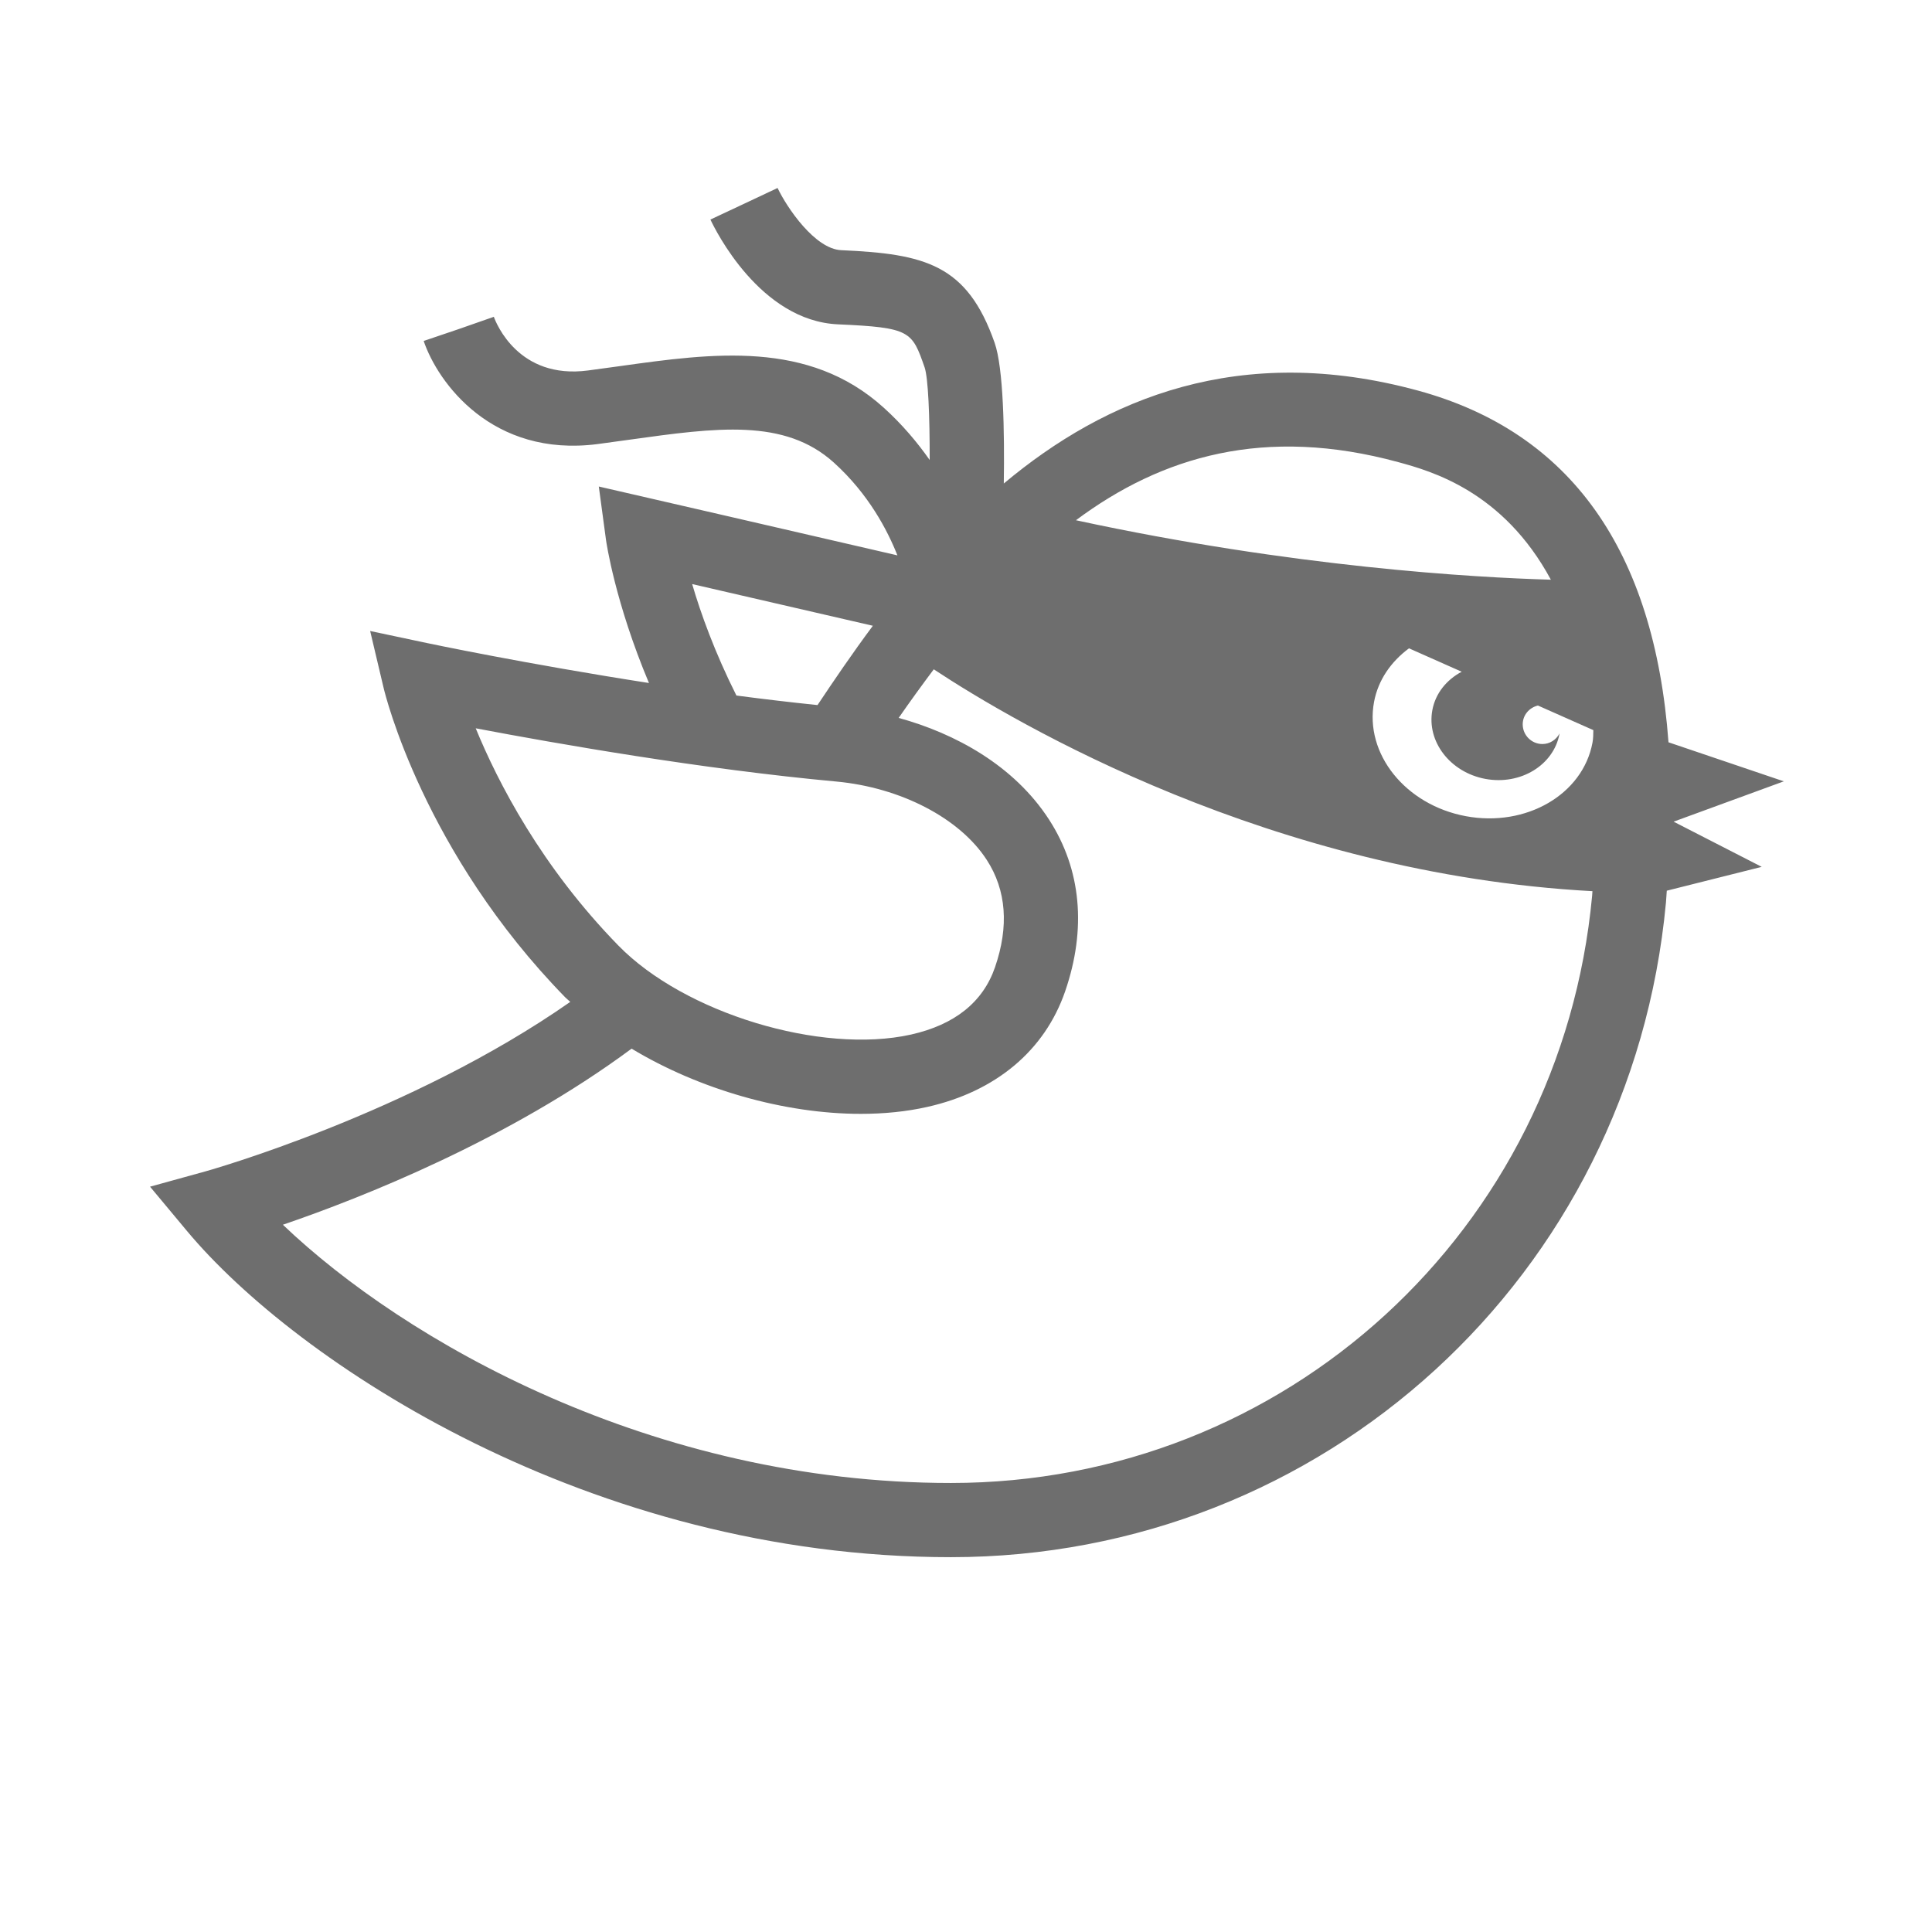
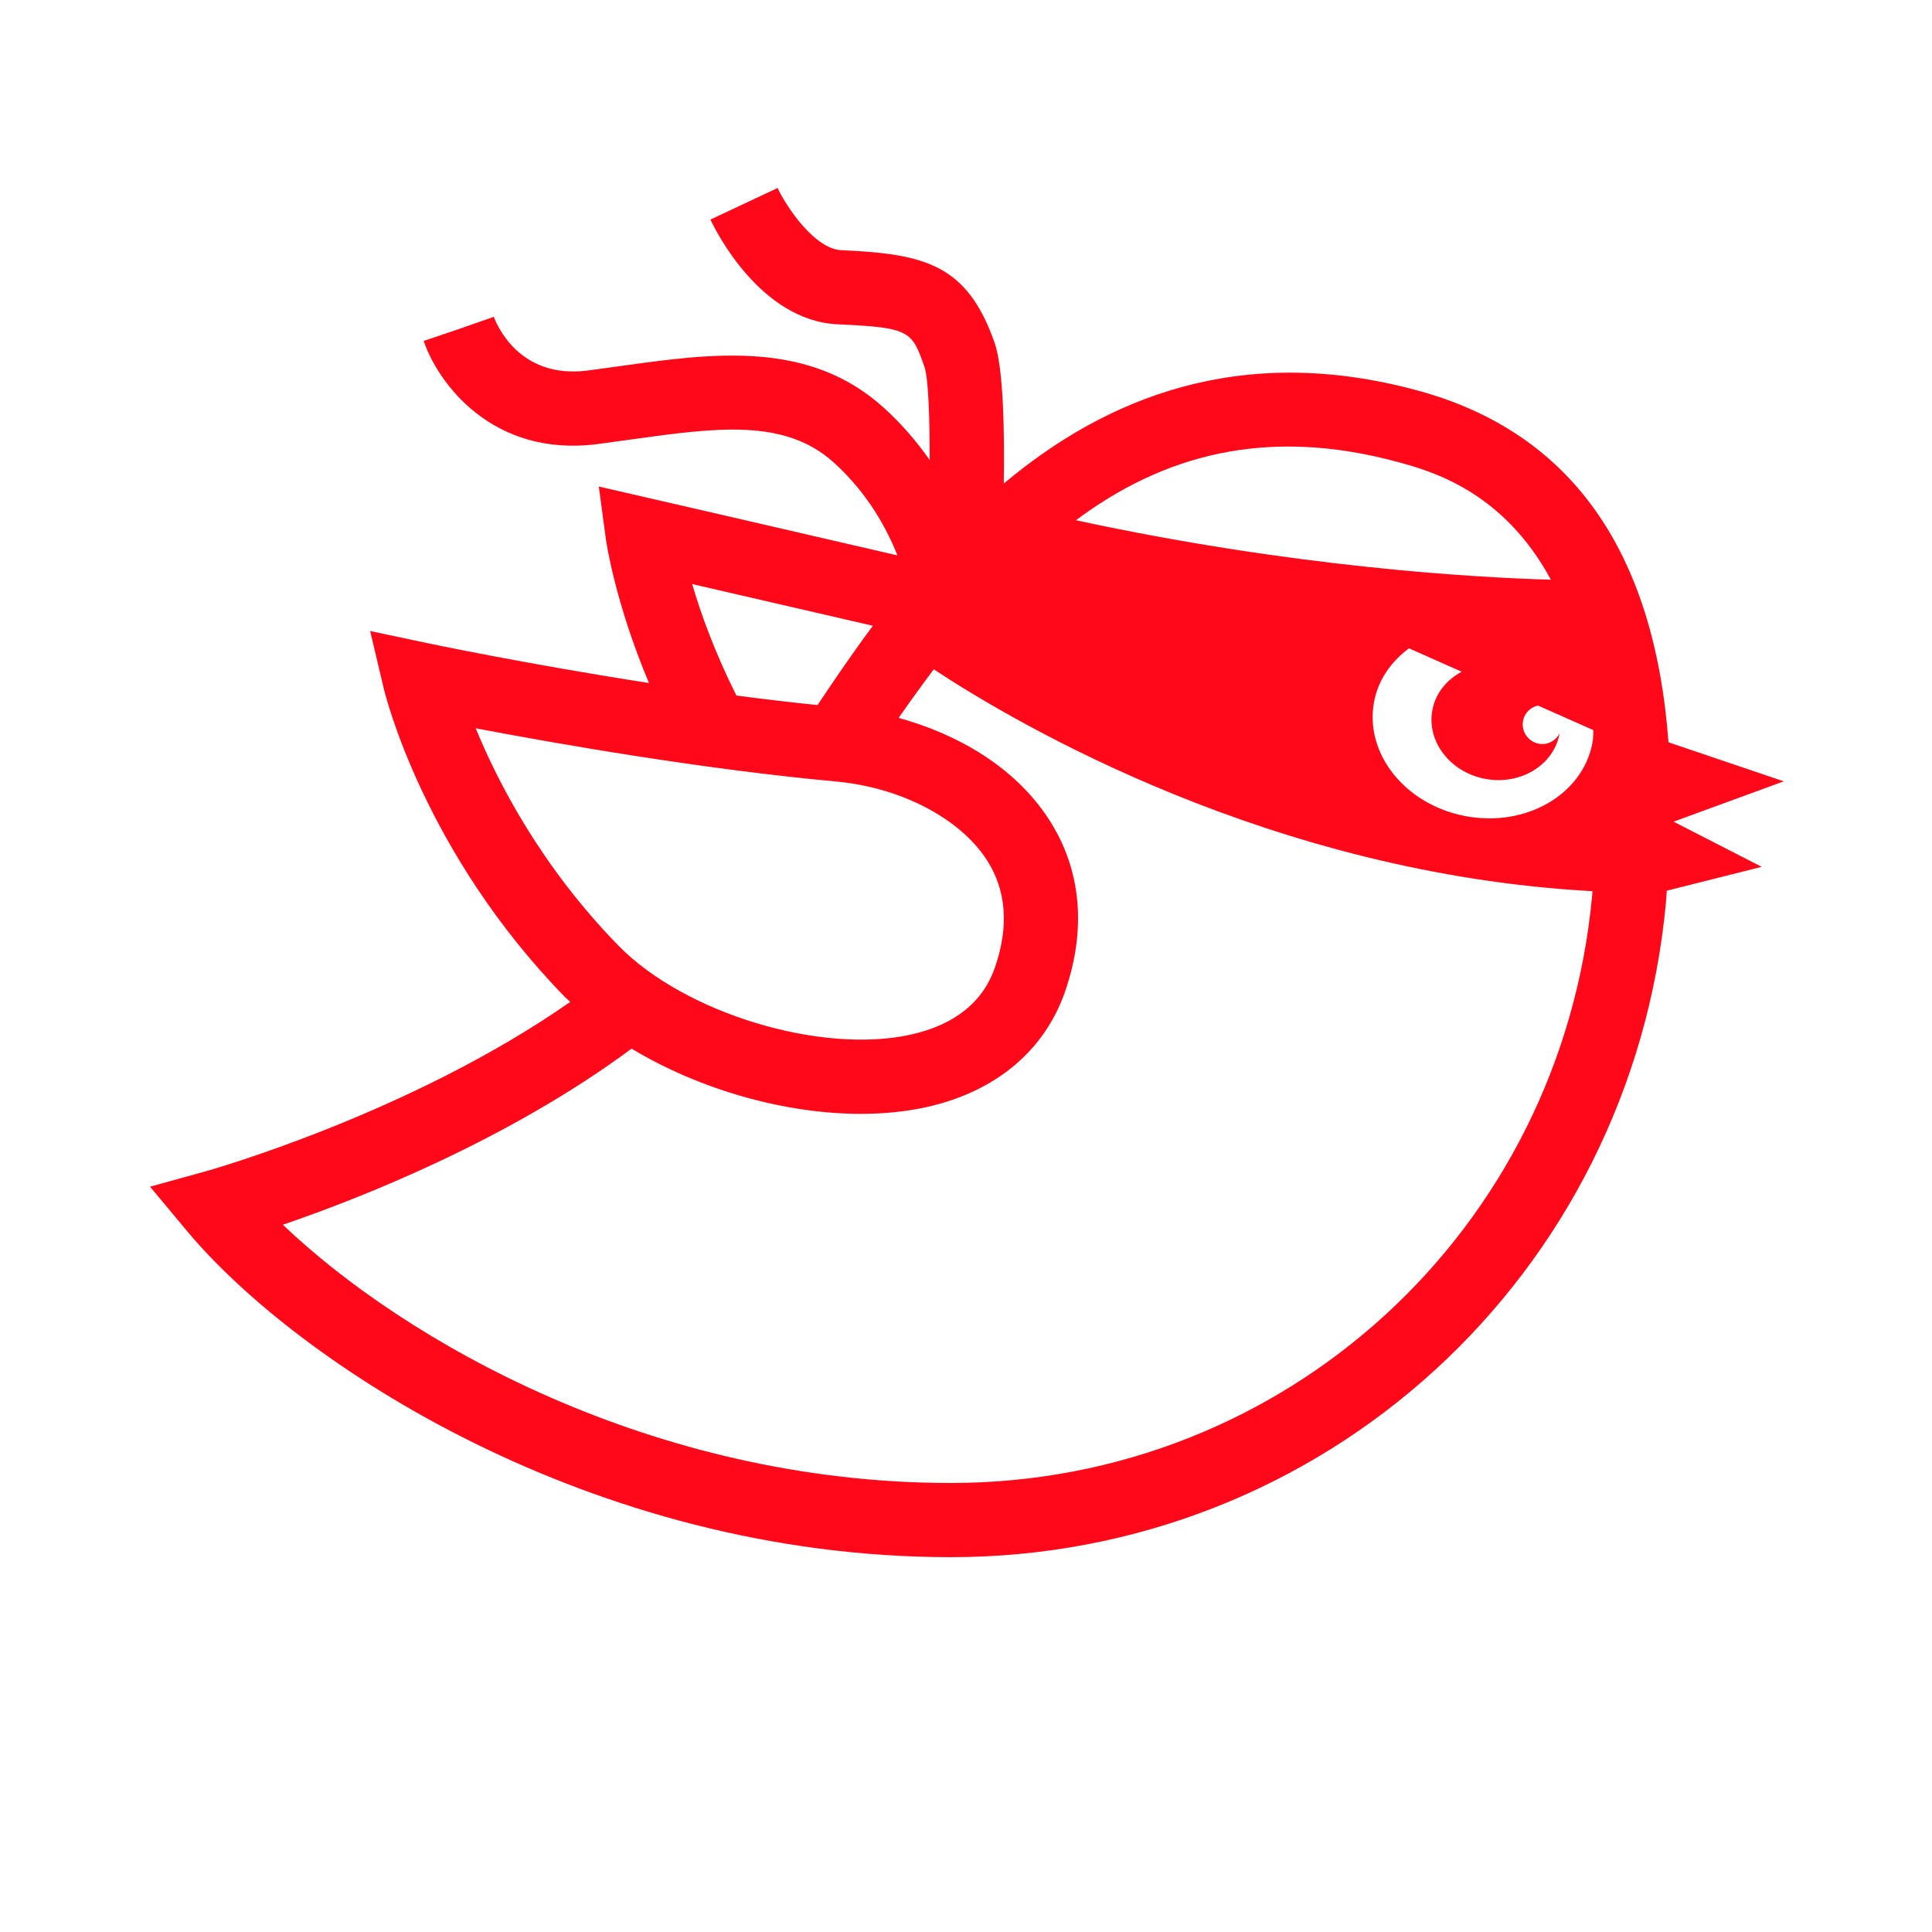
- <svg xmlns="http://www.w3.org/2000/svg" viewBox="0,0,256,256" width="16px" height="16px" fill-rule="nonzero">
-   <g transform="translate(5.12,5.12) scale(0.96,0.96)">
-     <g fill="#6e6e6e" fill-rule="nonzero" stroke="none" stroke-width="2" stroke-linecap="butt" stroke-linejoin="miter" stroke-miterlimit="10" stroke-dasharray="" stroke-dashoffset="0" font-family="none" font-weight="none" font-size="none" text-anchor="none" style="mix-blend-mode: normal">
-       <g transform="scale(5.12,5.12)">
-         <path d="M47.047,20.022l-3.109,-1.053c-0.383,-5.172 -2.64,-8.359 -6.753,-9.481c-4.802,-1.309 -8.428,0.211 -11.166,2.505c0.021,-1.395 -0.009,-3.112 -0.247,-3.793c-0.742,-2.119 -1.883,-2.397 -4.134,-2.497c-0.71,-0.031 -1.464,-1.144 -1.718,-1.677l-0.904,0.426l-0.906,0.425c0.131,0.279 1.338,2.732 3.44,2.825c1.959,0.086 1.994,0.188 2.334,1.159c0.097,0.286 0.139,1.306 0.137,2.498c-0.333,-0.474 -0.738,-0.958 -1.242,-1.413c-2.023,-1.828 -4.612,-1.467 -7.114,-1.117l-0.857,0.117c-1.872,0.246 -2.474,-1.274 -2.537,-1.447l-0.944,0.33l-0.947,0.321c0.38,1.123 1.846,3.146 4.686,2.78l0.876,-0.12c2.329,-0.324 4.167,-0.582 5.497,0.62c0.938,0.848 1.447,1.831 1.712,2.5c-3.295,-0.763 -6.642,-1.532 -6.642,-1.532l-1.408,-0.324l0.193,1.432c0.011,0.083 0.248,1.696 1.159,3.865c-3.296,-0.512 -5.933,-1.066 -5.973,-1.075l-1.543,-0.327l0.363,1.534c0.042,0.18 1.083,4.437 4.898,8.344c0.041,0.042 0.092,0.079 0.134,0.12c-4.318,3.021 -9.774,4.553 -9.833,4.569l-1.496,0.413l0.993,1.191c2.947,3.536 10.864,8.797 20.596,8.797c10.051,0 18.339,-7.584 19.277,-17.642c0.01,-0.111 0.014,-0.215 0.023,-0.325l2.559,-0.643l-2.375,-1.218zM36.659,11.418c0.887,0.242 2.825,0.786 4.108,3.168c-2.049,-0.058 -6.937,-0.336 -12.803,-1.603c2.315,-1.726 5.094,-2.547 8.695,-1.565zM22.489,15.828c-0.56,0.753 -1.055,1.483 -1.492,2.138c-0.727,-0.075 -1.46,-0.162 -2.186,-0.257c-0.58,-1.155 -0.962,-2.213 -1.193,-3.005c1.235,0.285 3.05,0.703 4.871,1.124zM11.783,18.592c2.185,0.415 6.111,1.103 9.719,1.435c1.739,0.161 3.333,0.99 4.059,2.115c0.527,0.815 0.601,1.788 0.221,2.892c-0.324,0.939 -1.085,1.549 -2.263,1.814c-2.424,0.541 -6.11,-0.576 -7.889,-2.398c-2.079,-2.129 -3.249,-4.4 -3.847,-5.858zM41.879,23.11c-0.842,9.023 -8.273,15.827 -17.286,15.827c-8.054,0 -14.732,-3.831 -18.009,-6.962c2.144,-0.732 6.101,-2.301 9.401,-4.747c1.816,1.096 4.113,1.758 6.18,1.758c0.625,0 1.229,-0.06 1.792,-0.187c1.847,-0.415 3.166,-1.521 3.715,-3.114c0.583,-1.69 0.433,-3.291 -0.431,-4.629c-0.947,-1.466 -2.539,-2.328 -4.056,-2.744c0.308,-0.445 0.625,-0.881 0.946,-1.31c2.232,1.474 9.11,5.514 17.757,5.981c-0.005,0.045 -0.004,0.083 -0.009,0.127zM41.889,18.979c-0.26,1.398 -1.79,2.285 -3.416,1.982c-1.626,-0.303 -2.733,-1.682 -2.473,-3.079c0.111,-0.595 0.461,-1.089 0.942,-1.446l1.421,0.631c-0.405,0.216 -0.706,0.578 -0.791,1.034c-0.158,0.848 0.481,1.678 1.428,1.855c0.947,0.176 1.842,-0.368 2,-1.216c0,-0.003 0,-0.005 0.001,-0.008c-0.09,0.167 -0.26,0.284 -0.462,0.284c-0.293,0 -0.531,-0.238 -0.531,-0.531c0,-0.25 0.177,-0.451 0.41,-0.507l1.494,0.663c-0.003,0.112 -0.001,0.225 -0.023,0.338z" />
-       </g>
+ <svg xmlns="http://www.w3.org/2000/svg" viewBox="0,0,256,256" width="16px" height="16px" fill-rule="nonzero" version="1.1" id="svg10">
+   <defs id="defs14" />
+   <g fill="#6e6e6e" fill-rule="nonzero" stroke="none" stroke-width="2" stroke-linecap="butt" stroke-linejoin="miter" stroke-miterlimit="10" stroke-dasharray="none" stroke-dashoffset="0" font-family="none" font-weight="none" font-size="none" text-anchor="none" style="mix-blend-mode:normal;fill:#ff091a;fill-opacity:1" id="g6" transform="matrix(0.96,0,0,0.96,5.12,5.12)">
+     <g transform="scale(5.12)" id="g4" style="fill:#ff091a;fill-opacity:1">
+       <path d="M 47.047,20.022 43.938,18.969 C 43.555,13.797 41.298,10.61 37.185,9.488 32.383,8.179 28.757,9.699 26.019,11.993 26.04,10.598 26.01,8.881 25.772,8.2 25.03,6.081 23.889,5.803 21.638,5.703 20.928,5.672 20.174,4.559 19.92,4.026 L 19.016,4.452 18.11,4.877 c 0.131,0.279 1.338,2.732 3.44,2.825 1.959,0.086 1.994,0.188 2.334,1.159 0.097,0.286 0.139,1.306 0.137,2.498 C 23.688,10.885 23.283,10.401 22.779,9.946 20.756,8.118 18.167,8.479 15.665,8.829 L 14.808,8.946 C 12.936,9.192 12.334,7.672 12.271,7.499 L 11.327,7.829 10.38,8.15 c 0.38,1.123 1.846,3.146 4.686,2.78 l 0.876,-0.12 c 2.329,-0.324 4.167,-0.582 5.497,0.62 0.938,0.848 1.447,1.831 1.712,2.5 -3.295,-0.763 -6.642,-1.532 -6.642,-1.532 l -1.408,-0.324 0.193,1.432 c 0.011,0.083 0.248,1.696 1.159,3.865 C 13.157,16.859 10.52,16.305 10.48,16.296 L 8.937,15.969 9.3,17.503 c 0.042,0.18 1.083,4.437 4.898,8.344 0.041,0.042 0.092,0.079 0.134,0.12 -4.318,3.021 -9.774,4.553 -9.833,4.569 l -1.496,0.413 0.993,1.191 c 2.947,3.536 10.864,8.797 20.596,8.797 10.051,0 18.339,-7.584 19.277,-17.642 0.01,-0.111 0.014,-0.215 0.023,-0.325 l 2.559,-0.643 -2.375,-1.218 z M 36.659,11.418 c 0.887,0.242 2.825,0.786 4.108,3.168 -2.049,-0.058 -6.937,-0.336 -12.803,-1.603 2.315,-1.726 5.094,-2.547 8.695,-1.565 z m -14.17,4.41 c -0.56,0.753 -1.055,1.483 -1.492,2.138 -0.727,-0.075 -1.46,-0.162 -2.186,-0.257 -0.58,-1.155 -0.962,-2.213 -1.193,-3.005 1.235,0.285 3.05,0.703 4.871,1.124 z m -10.706,2.764 c 2.185,0.415 6.111,1.103 9.719,1.435 1.739,0.161 3.333,0.99 4.059,2.115 0.527,0.815 0.601,1.788 0.221,2.892 -0.324,0.939 -1.085,1.549 -2.263,1.814 -2.424,0.541 -6.11,-0.576 -7.889,-2.398 -2.079,-2.129 -3.249,-4.4 -3.847,-5.858 z m 30.096,4.518 c -0.842,9.023 -8.273,15.827 -17.286,15.827 -8.054,0 -14.732,-3.831 -18.009,-6.962 2.144,-0.732 6.101,-2.301 9.401,-4.747 1.816,1.096 4.113,1.758 6.18,1.758 0.625,0 1.229,-0.06 1.792,-0.187 1.847,-0.415 3.166,-1.521 3.715,-3.114 0.583,-1.69 0.433,-3.291 -0.431,-4.629 -0.947,-1.466 -2.539,-2.328 -4.056,-2.744 0.308,-0.445 0.625,-0.881 0.946,-1.31 2.232,1.474 9.11,5.514 17.757,5.981 -0.005,0.045 -0.004,0.083 -0.009,0.127 z m 0.01,-4.131 c -0.26,1.398 -1.79,2.285 -3.416,1.982 C 36.847,20.658 35.74,19.279 36,17.882 c 0.111,-0.595 0.461,-1.089 0.942,-1.446 l 1.421,0.631 c -0.405,0.216 -0.706,0.578 -0.791,1.034 -0.158,0.848 0.481,1.678 1.428,1.855 0.947,0.176 1.842,-0.368 2,-1.216 0,-0.003 0,-0.005 10e-4,-0.008 -0.09,0.167 -0.26,0.284 -0.462,0.284 -0.293,0 -0.531,-0.238 -0.531,-0.531 0,-0.25 0.177,-0.451 0.41,-0.507 l 1.494,0.663 c -0.003,0.112 -10e-4,0.225 -0.023,0.338 z" id="path2" style="fill:#ff091a;fill-opacity:1" />
    </g>
  </g>
</svg>
